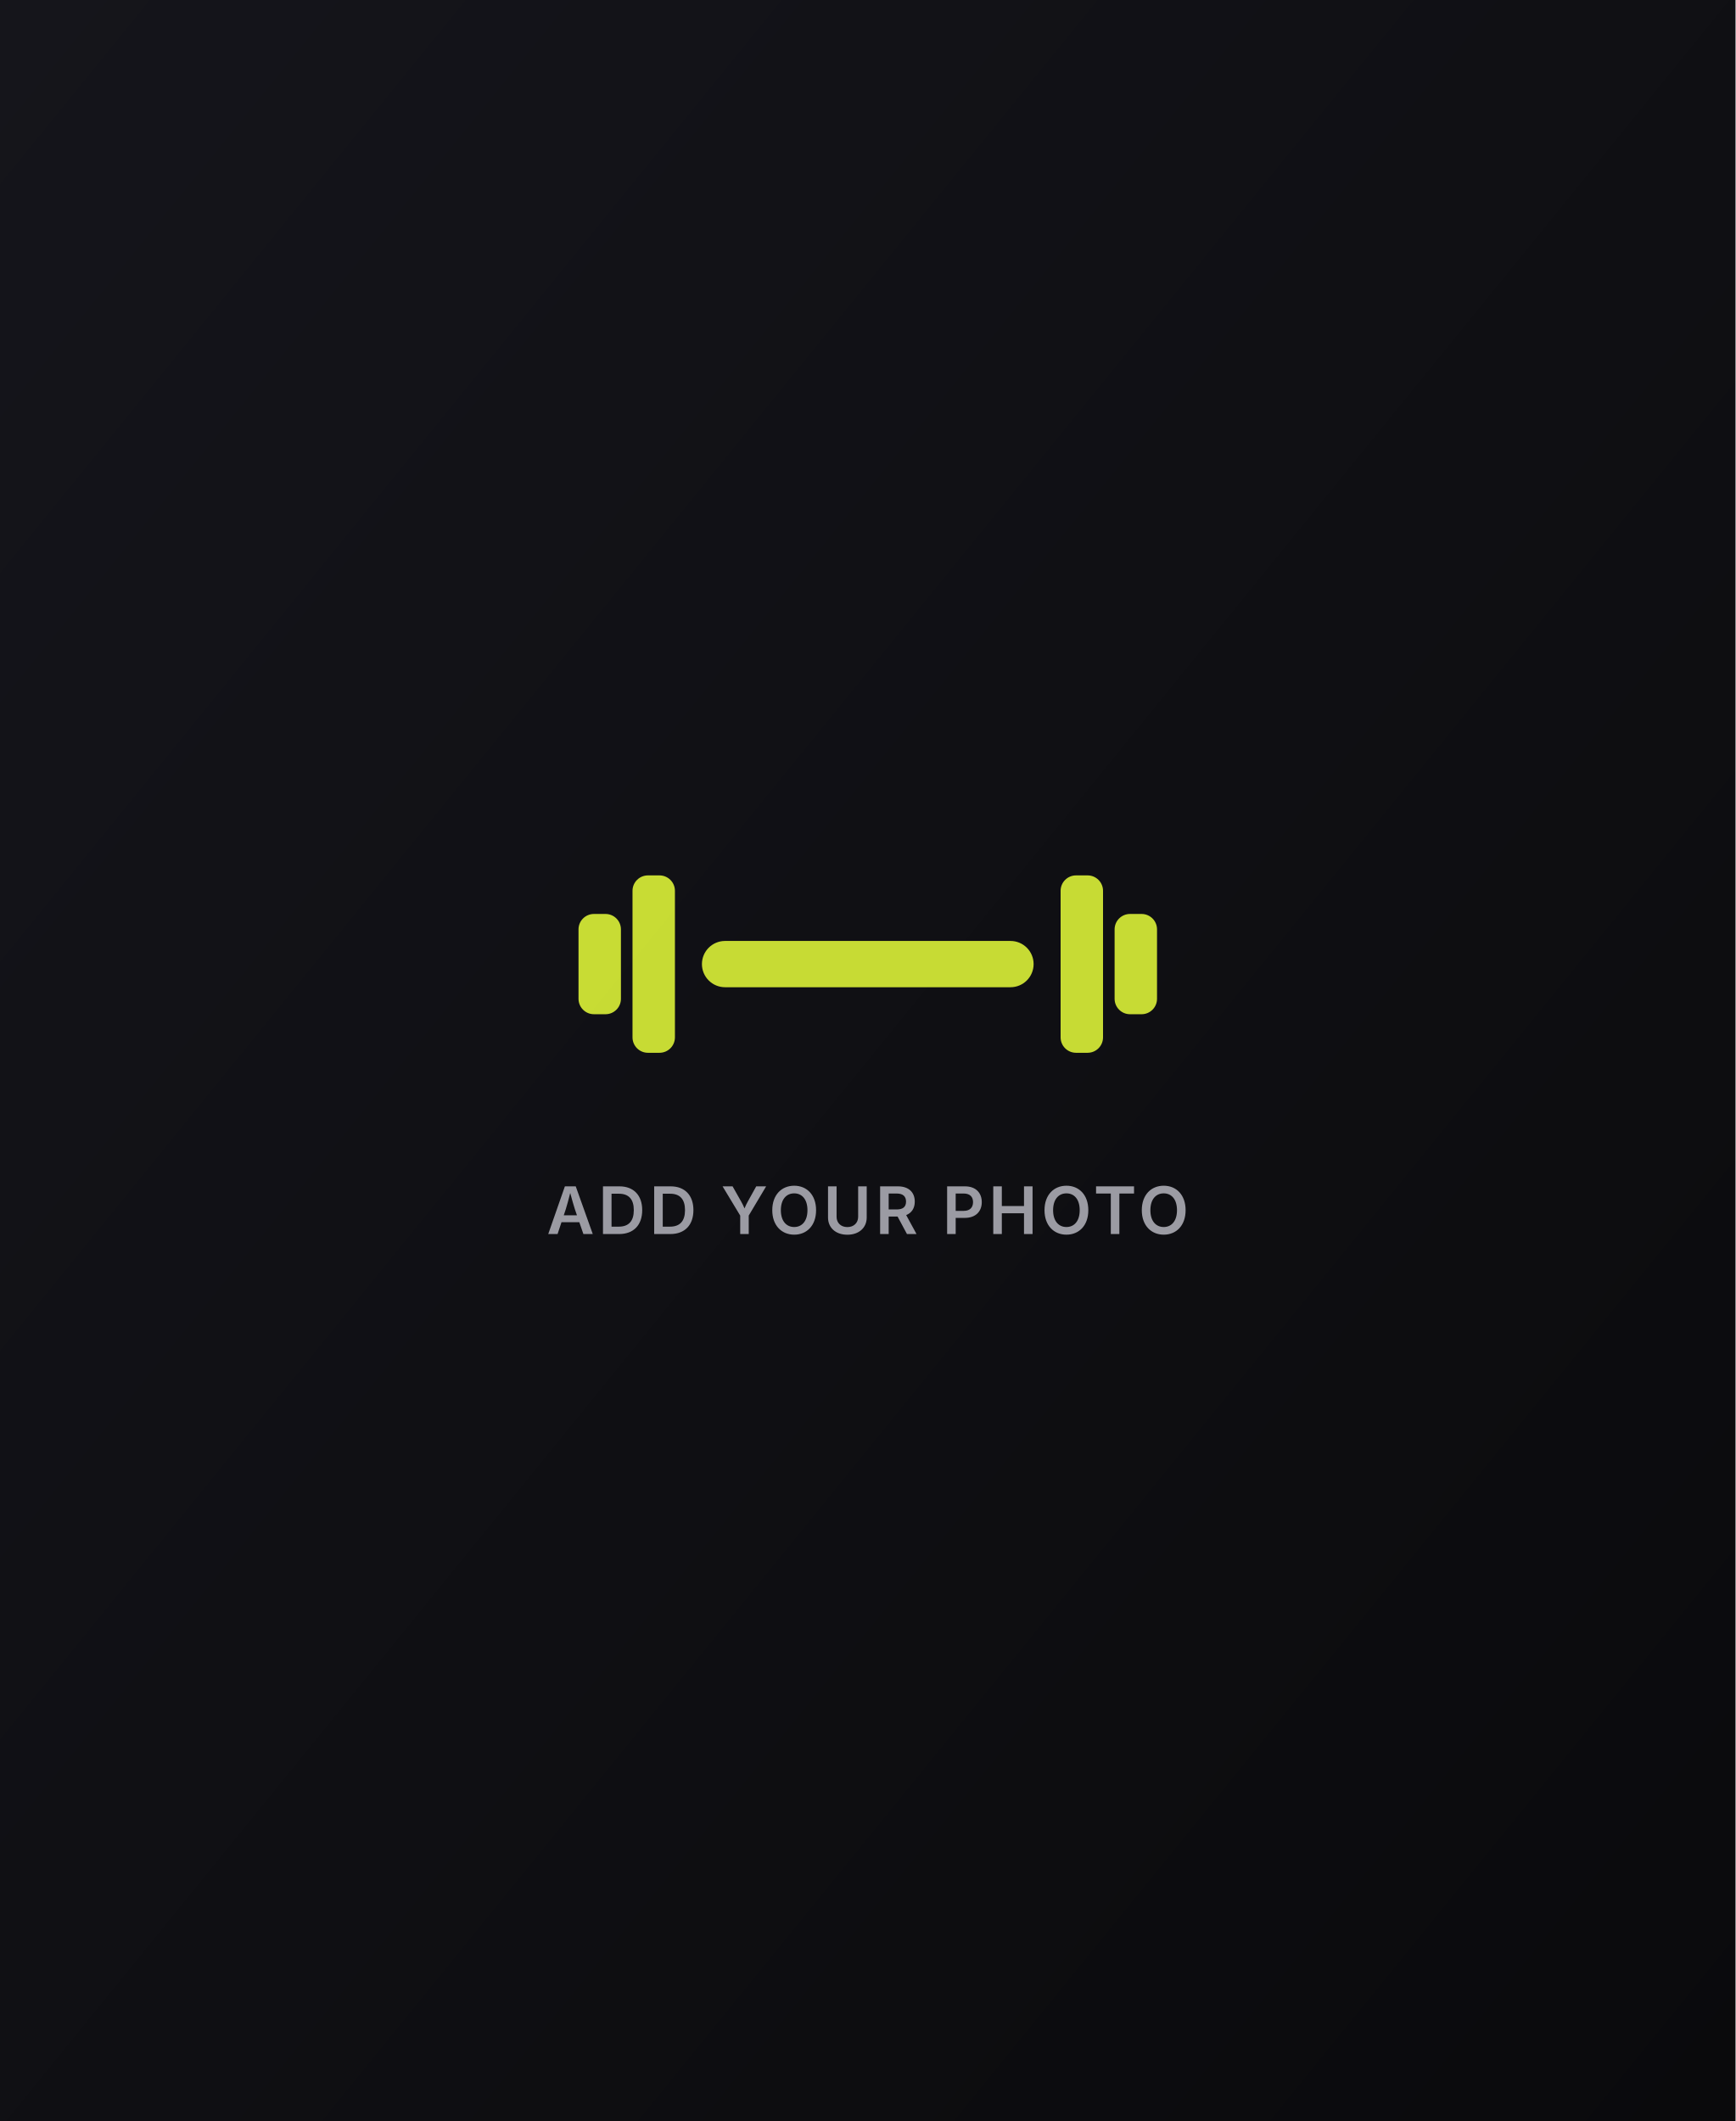
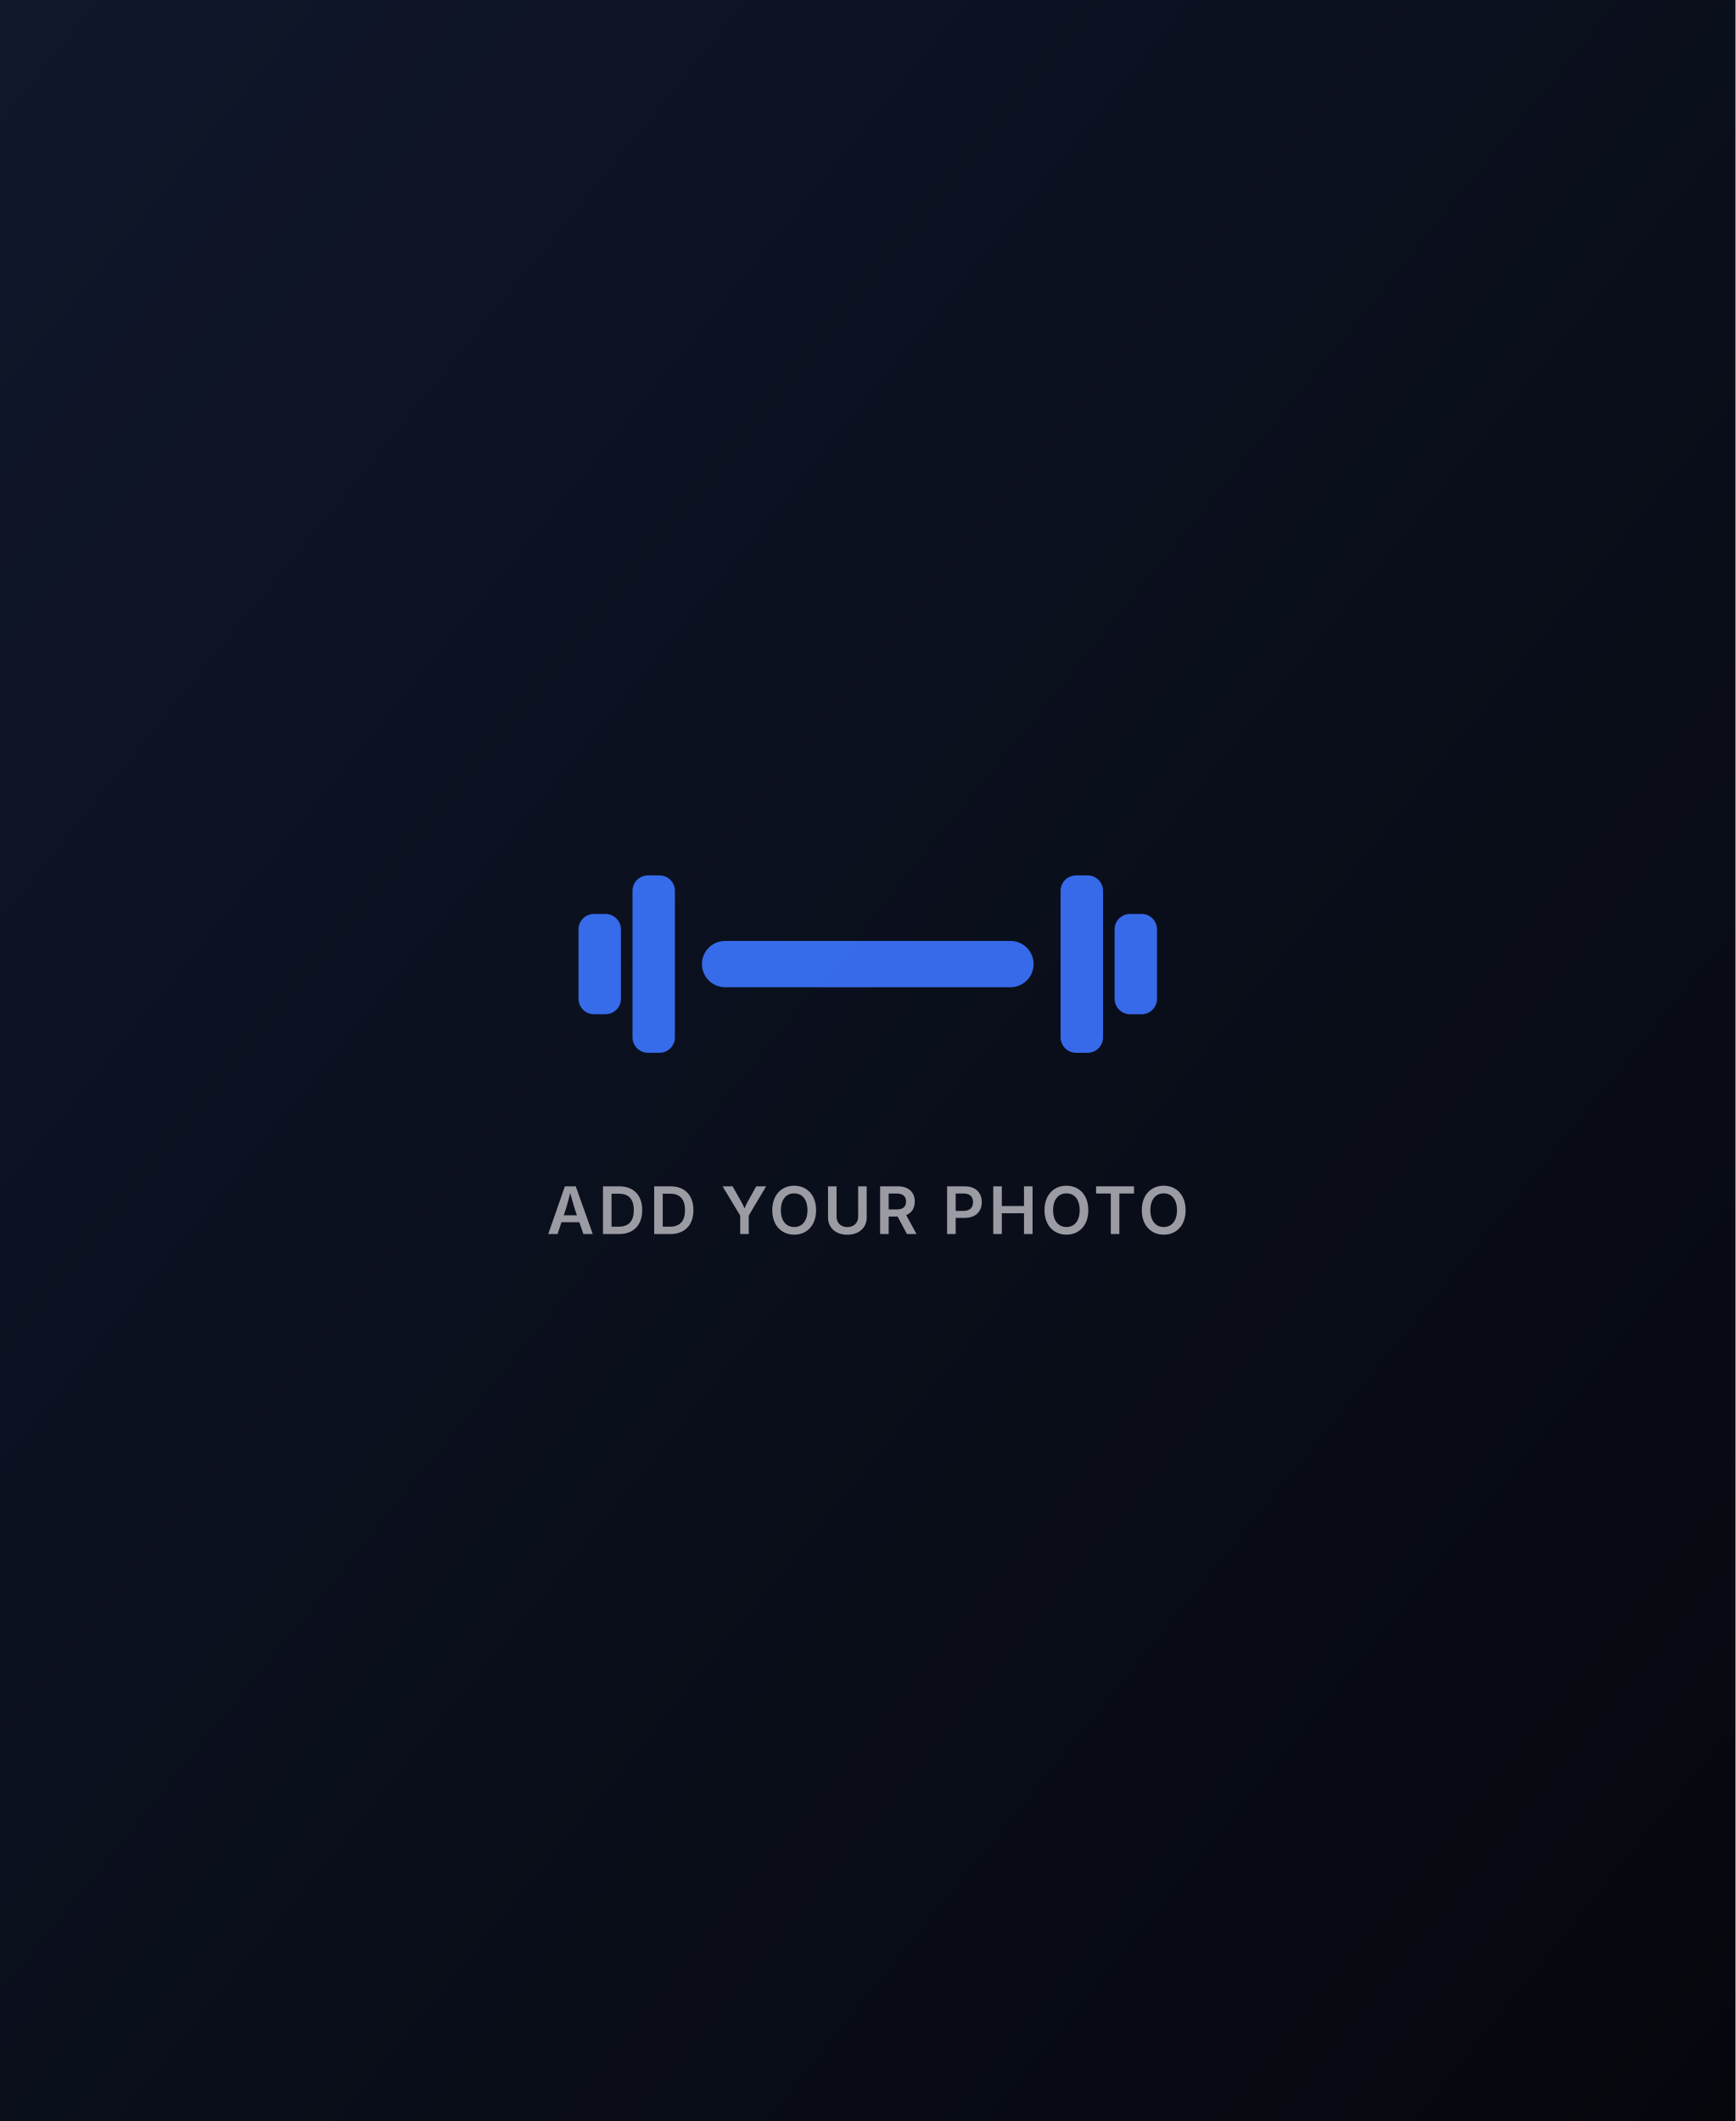
<svg xmlns="http://www.w3.org/2000/svg" viewBox="0 0 900 1100" preserveAspectRatio="xMidYMid slice" role="img" aria-label="Placeholder image">
  <defs>
    <linearGradient id="gp" x1="0" y1="0" x2="1" y2="1">
-       <stop offset="0" stop-color="#15151b" />
-       <stop offset="1" stop-color="#0a0a0c" />
+       <stop offset="0" stop-color="#10172b" />
+       <stop offset="1" stop-color="#05070d" />
    </linearGradient>
  </defs>
  <rect width="900" height="1100" fill="url(#gp)" />
-   <g transform="translate(450 500)" fill="#e8ff3a" opacity="0.85">
+   <g transform="translate(450 500)" fill="#3b74ff" opacity="0.9">
    <rect x="-150" y="-26" width="22" height="52" rx="8" />
    <rect x="-122" y="-46" width="22" height="92" rx="8" />
    <rect x="-86" y="-12" width="172" height="24" rx="12" />
    <rect x="100" y="-46" width="22" height="92" rx="8" />
    <rect x="128" y="-26" width="22" height="52" rx="8" />
  </g>
  <text x="450" y="640" text-anchor="middle" fill="#9b9ba3" font-family="Inter, system-ui, sans-serif" font-size="34" font-weight="600" letter-spacing="2">ADD YOUR PHOTO</text>
</svg>
